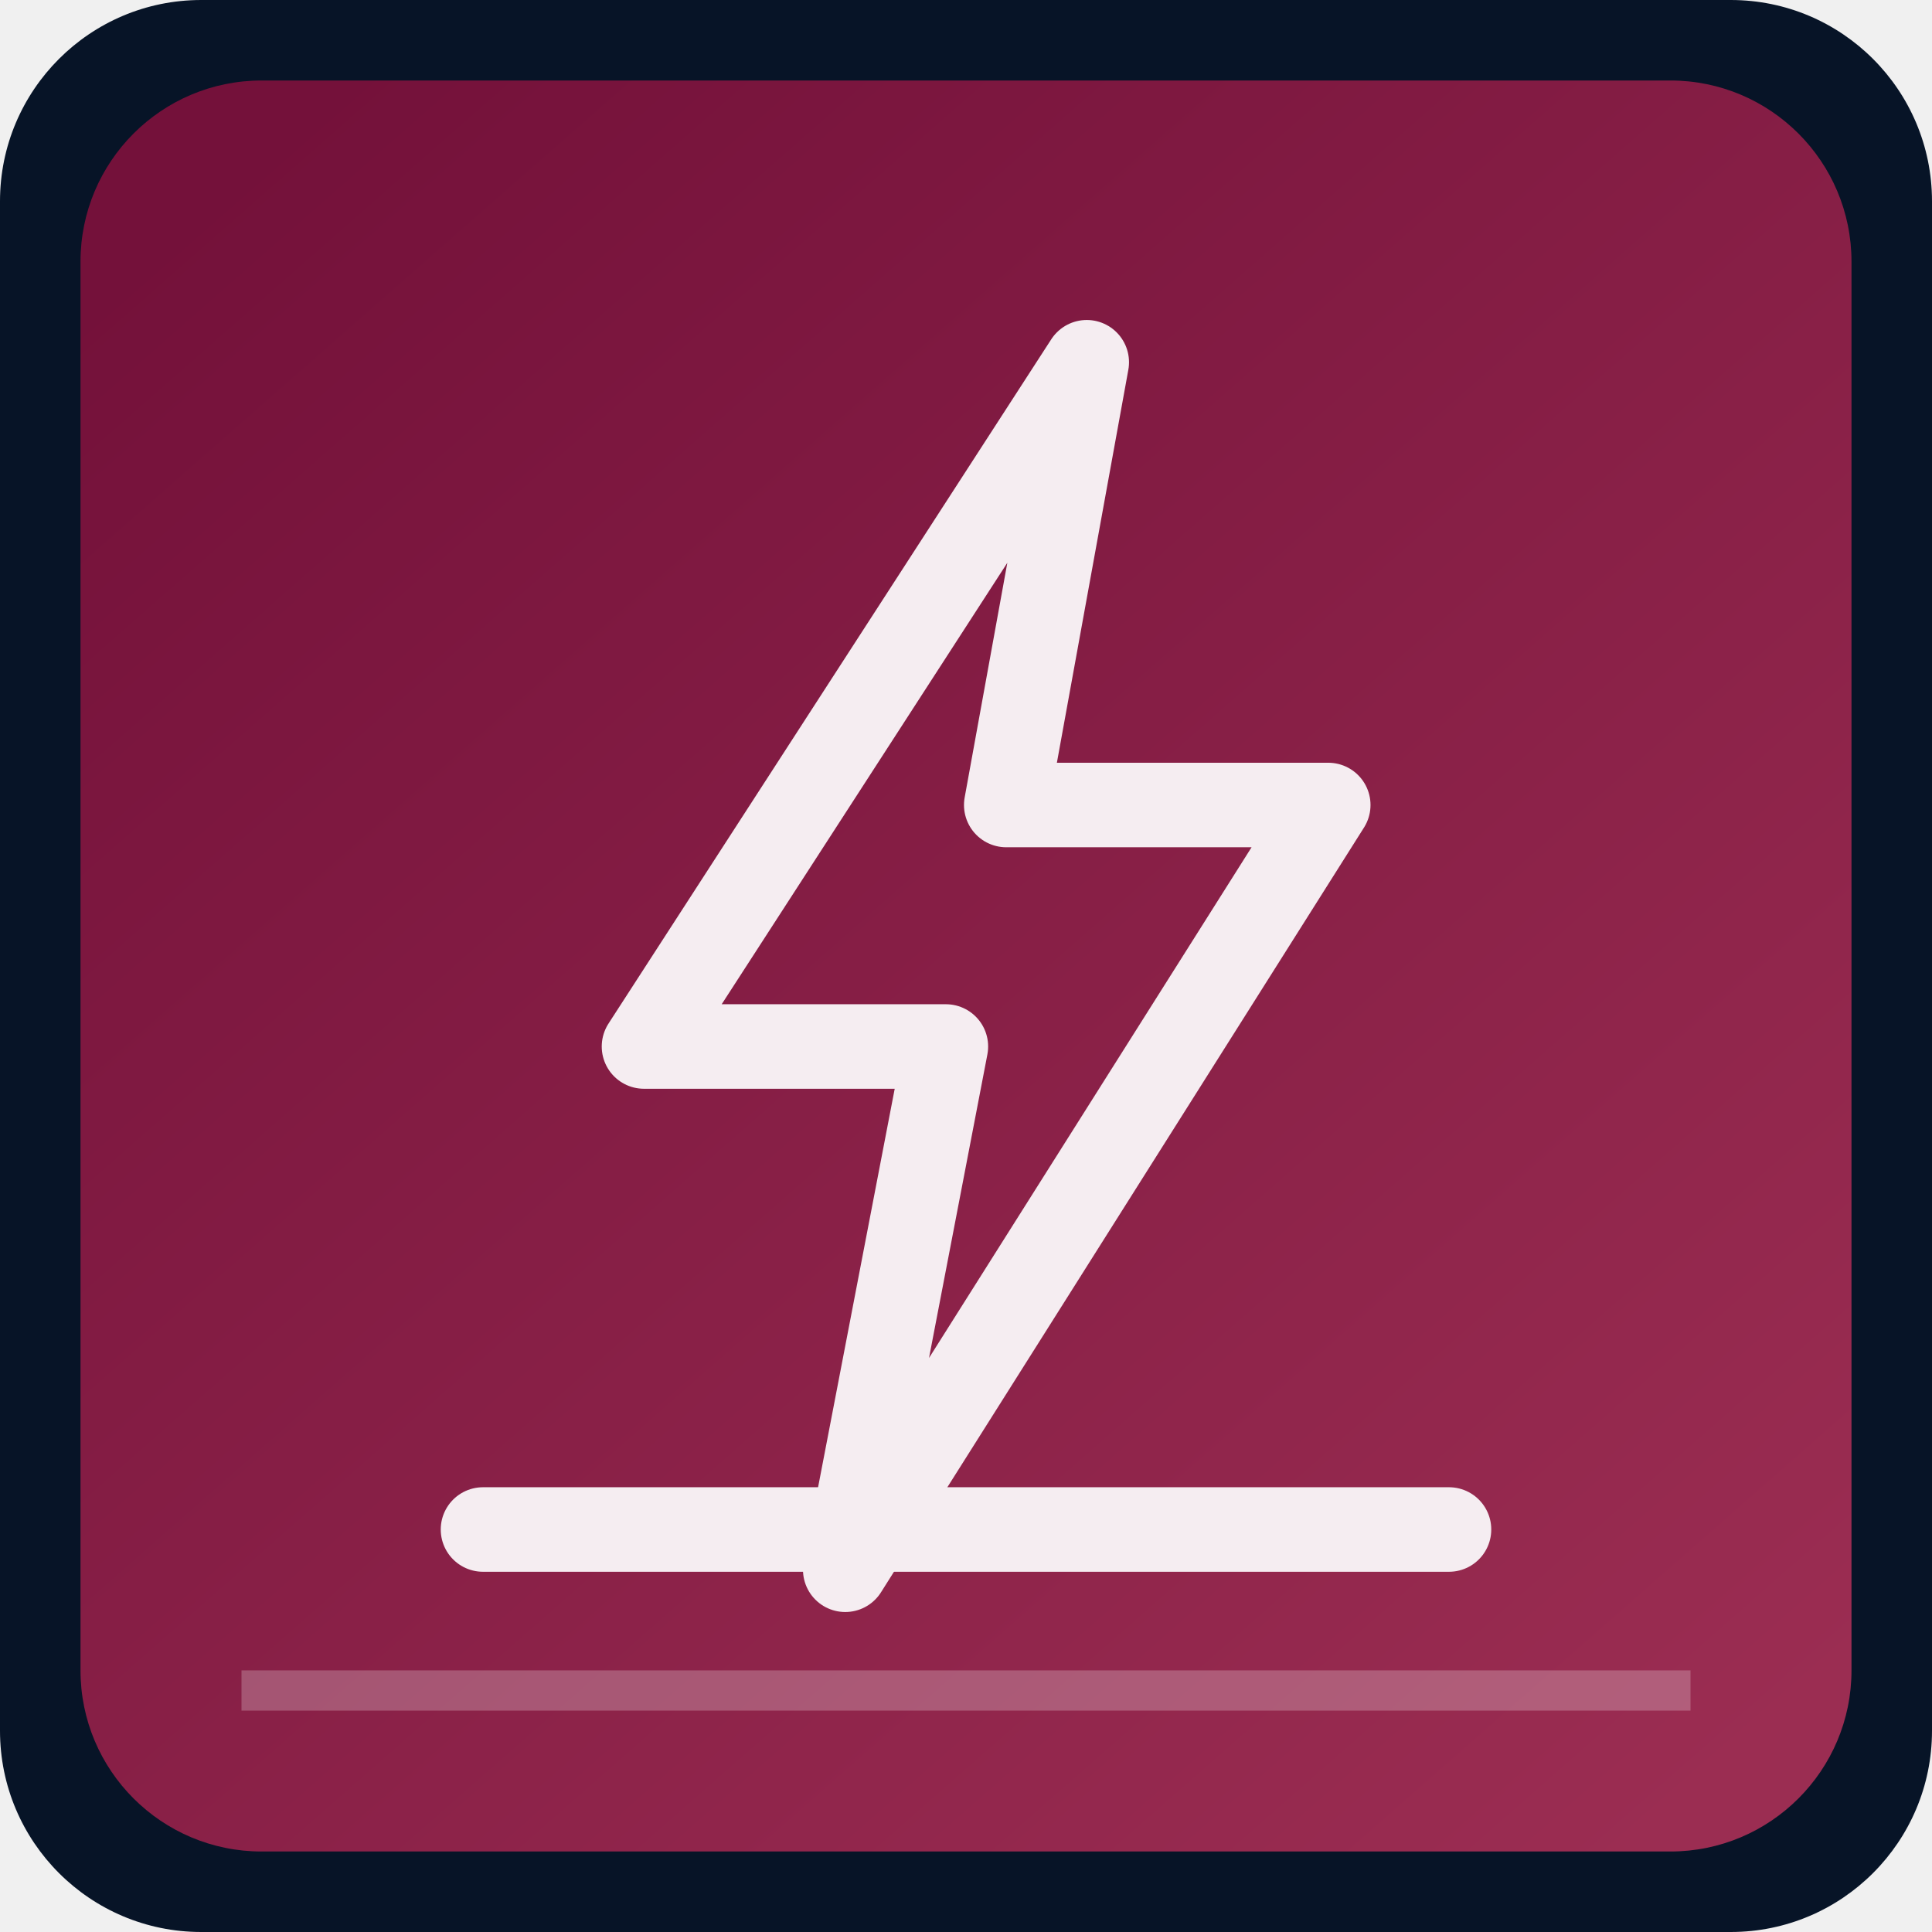
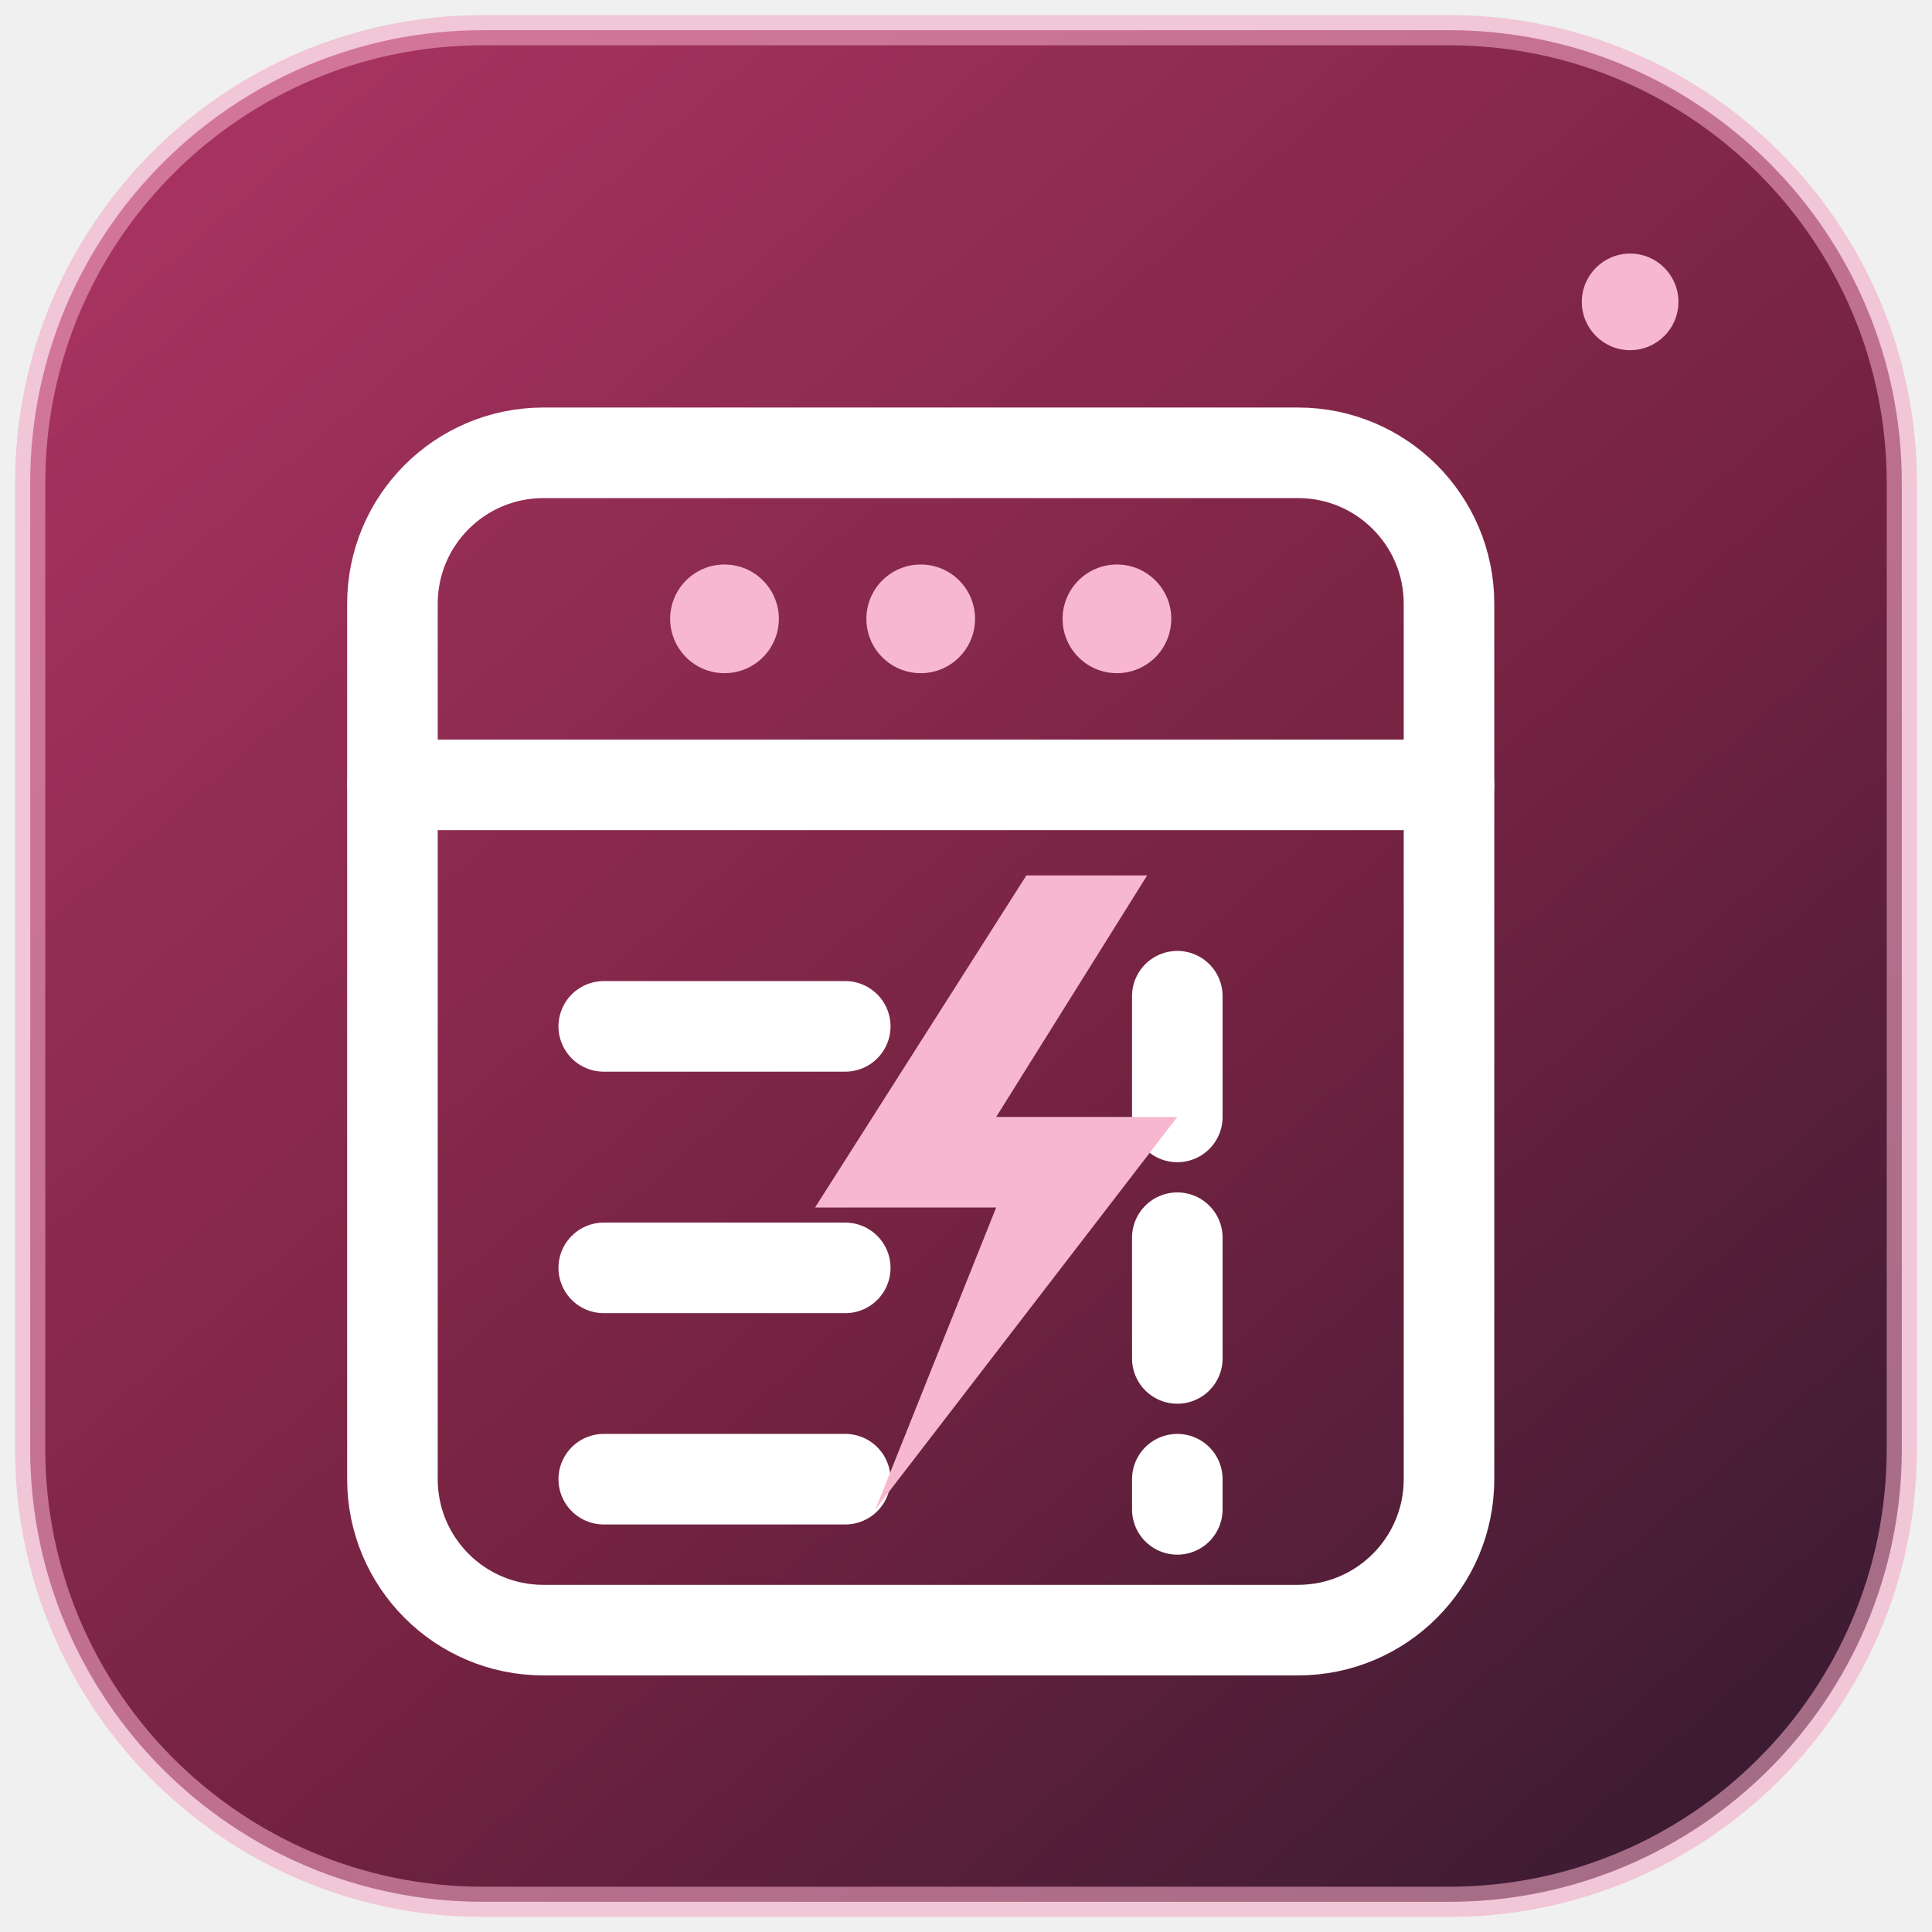
- <svg xmlns="http://www.w3.org/2000/svg" viewBox="0 0 96 96" fill="none">
+ <svg xmlns="http://www.w3.org/2000/svg" viewBox="0 0 64 64" fill="none">
  <defs>
-     <linearGradient id="bg" x1="12" y1="8" x2="84" y2="90" gradientUnits="userSpaceOnUse">
-       <stop stop-color="#74113a" />
-       <stop offset="1" stop-color="#9b2d52" />
+     <linearGradient id="panel" x1="8" y1="5" x2="57" y2="61" gradientUnits="userSpaceOnUse">
+       <stop stop-color="#a6335f" />
+       <stop offset=".55" stop-color="#762342" />
+       <stop offset="1" stop-color="#3a1b32" />
    </linearGradient>
  </defs>
-   <rect width="96" height="96" rx="10" fill="#071427" />
-   <rect x="4" y="4" width="88" height="88" rx="9" fill="url(#bg)" />
-   <path d="M12 84H84" stroke="#ffffff" stroke-opacity="0.24" stroke-width="2" />
-   <g stroke="#f5edf1" stroke-width="4.2" stroke-linecap="round" stroke-linejoin="round">
-     <path d="M54 18 32 52h15l-5 26 24-38H50l4-22Z" />
-     <path d="M24 76h48" />
+   <rect x="1" y="1" width="62" height="62" rx="15" fill="url(#panel)" stroke="#F2A8C3" stroke-opacity=".58" />
+   <circle cx="54" cy="10" r="1.6" fill="#F7B8CF" />
+   <g stroke="#fff" stroke-width="3" stroke-linecap="round" stroke-linejoin="round">
+     <rect x="13" y="15" width="35" height="39" rx="5" />
+     <path d="M13 26h35M20 34h8M20 42h8M20 49h8M39 33v4M39 41v4M39 49v1" />
  </g>
+   <g fill="#F7B8CF">
+     <circle cx="24" cy="20.5" r="1.8" />
+     <circle cx="30.5" cy="20.5" r="1.8" />
+     <circle cx="37" cy="20.5" r="1.8" />
+   </g>
+   <path d="m34 29-7 11h6l-4 10 10-13h-6l5-8" fill="#F7B8CF" />
</svg>
